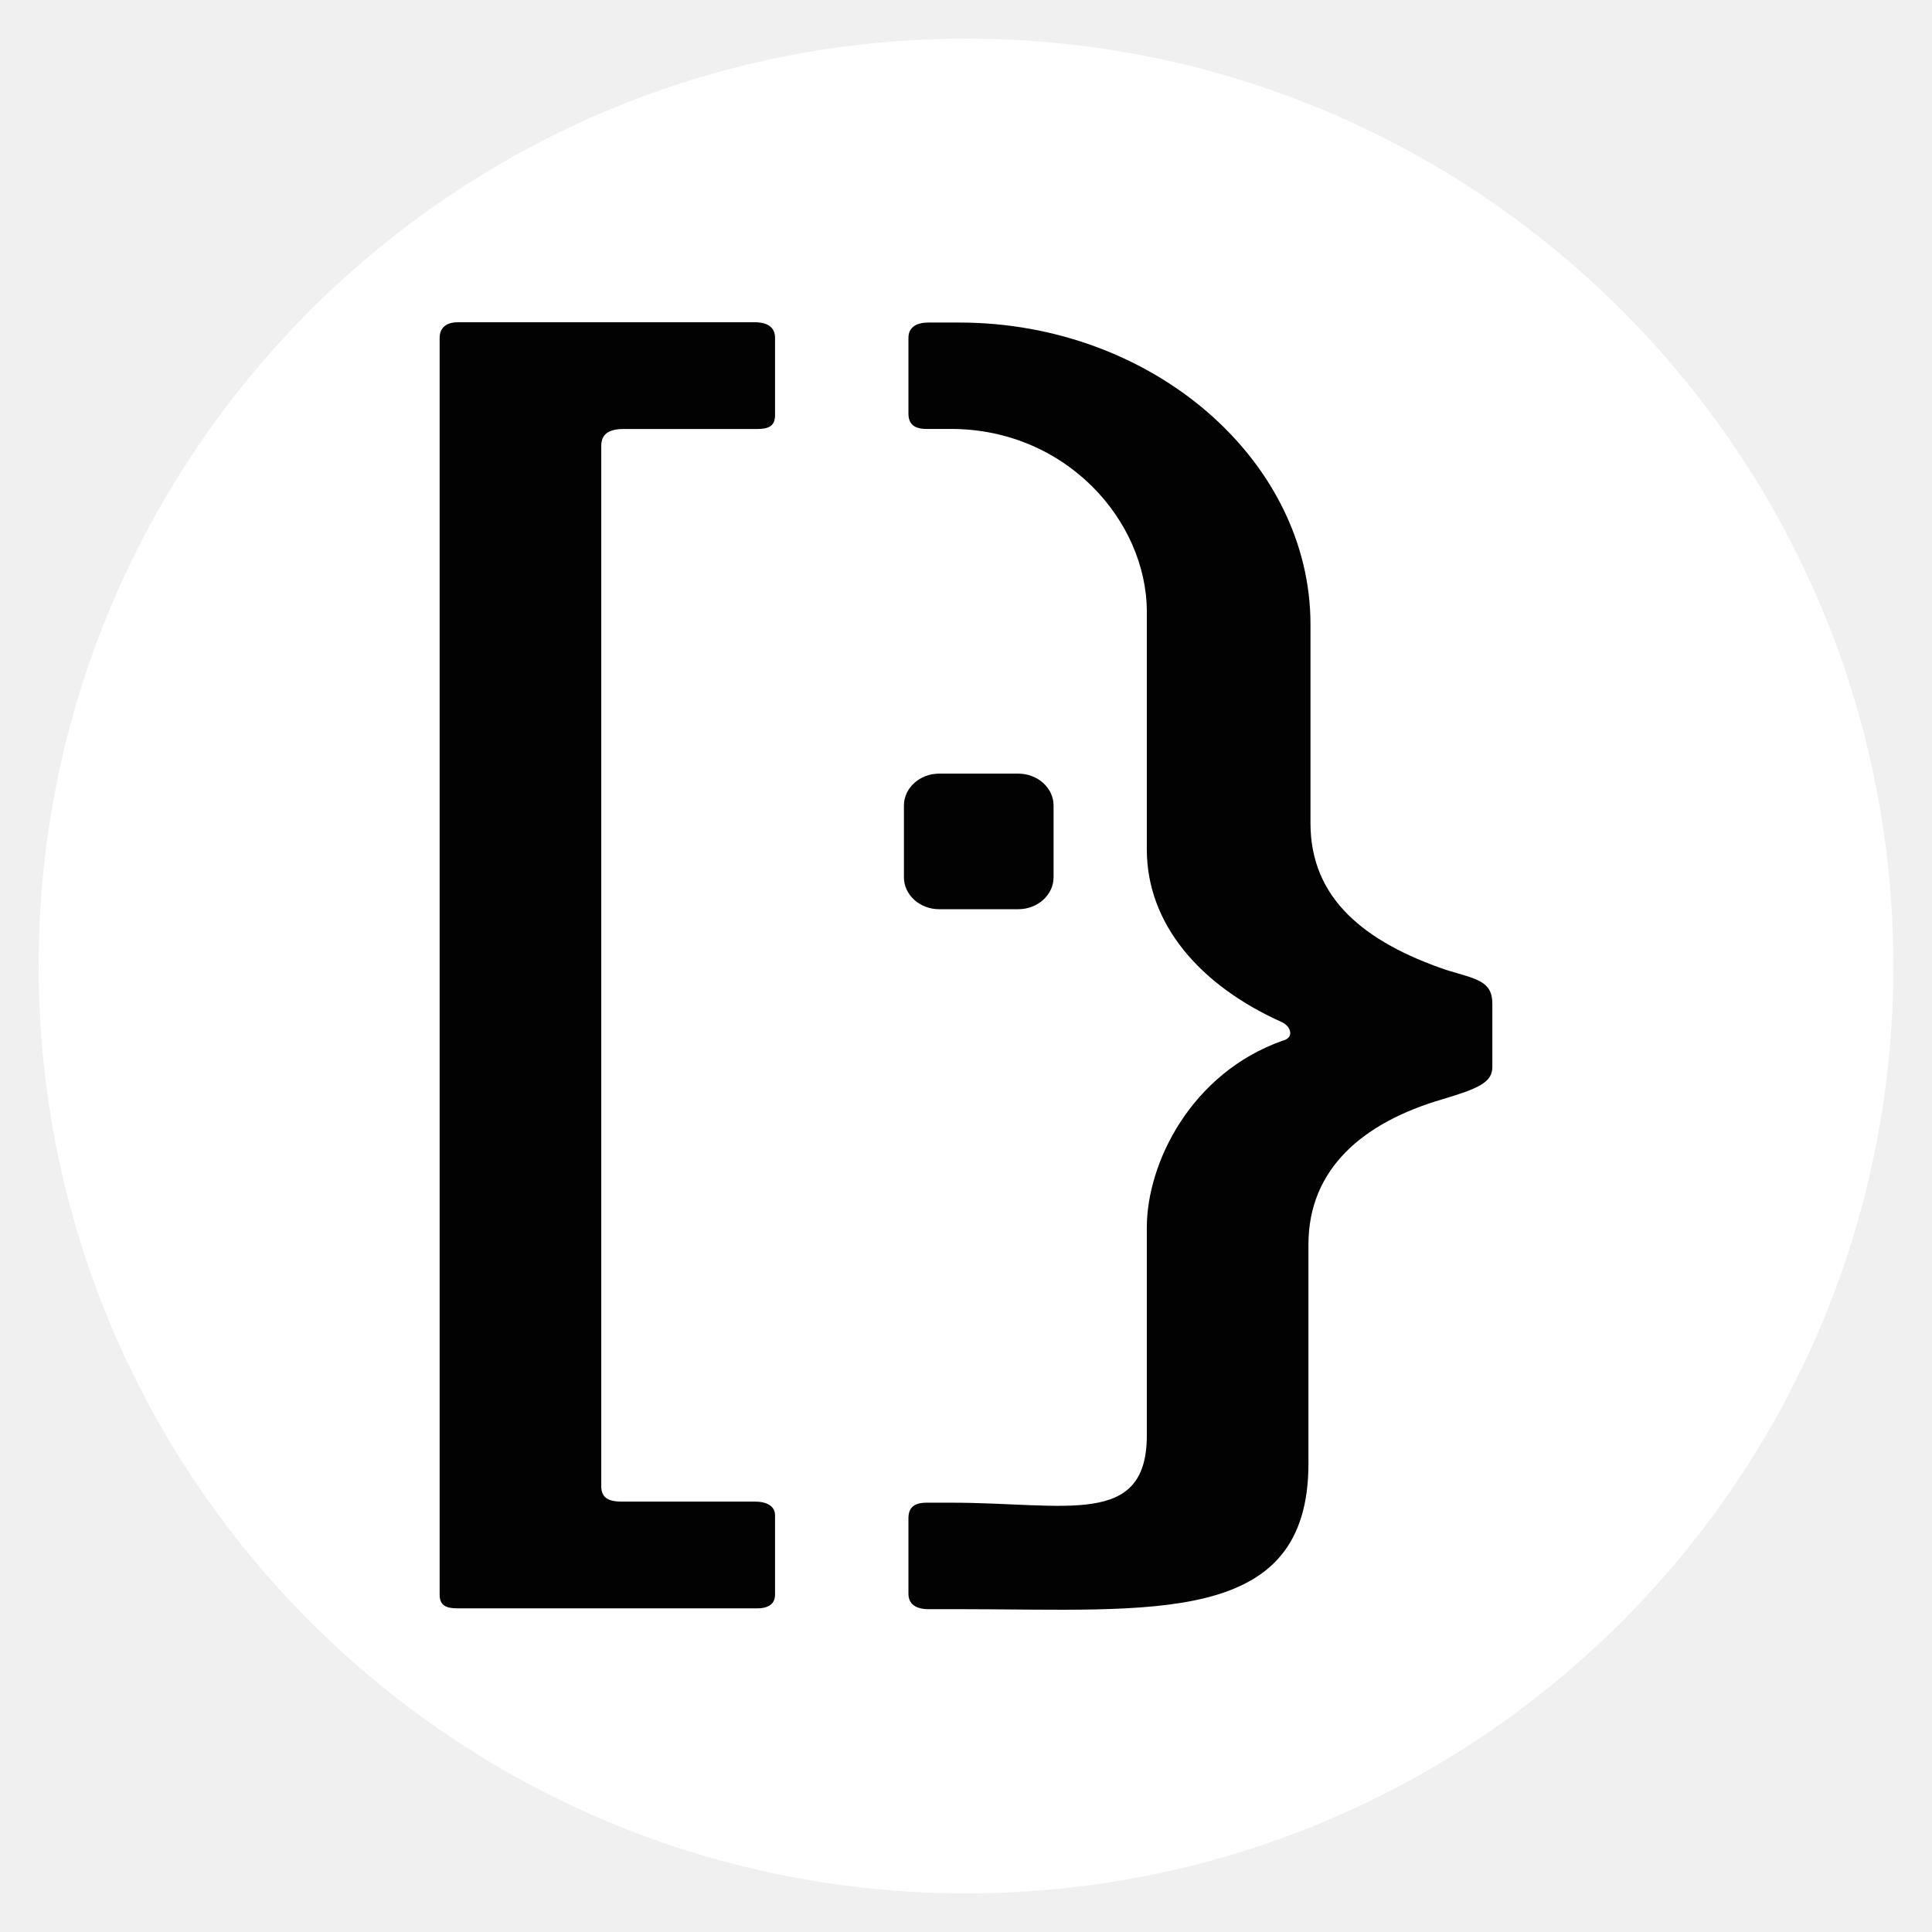
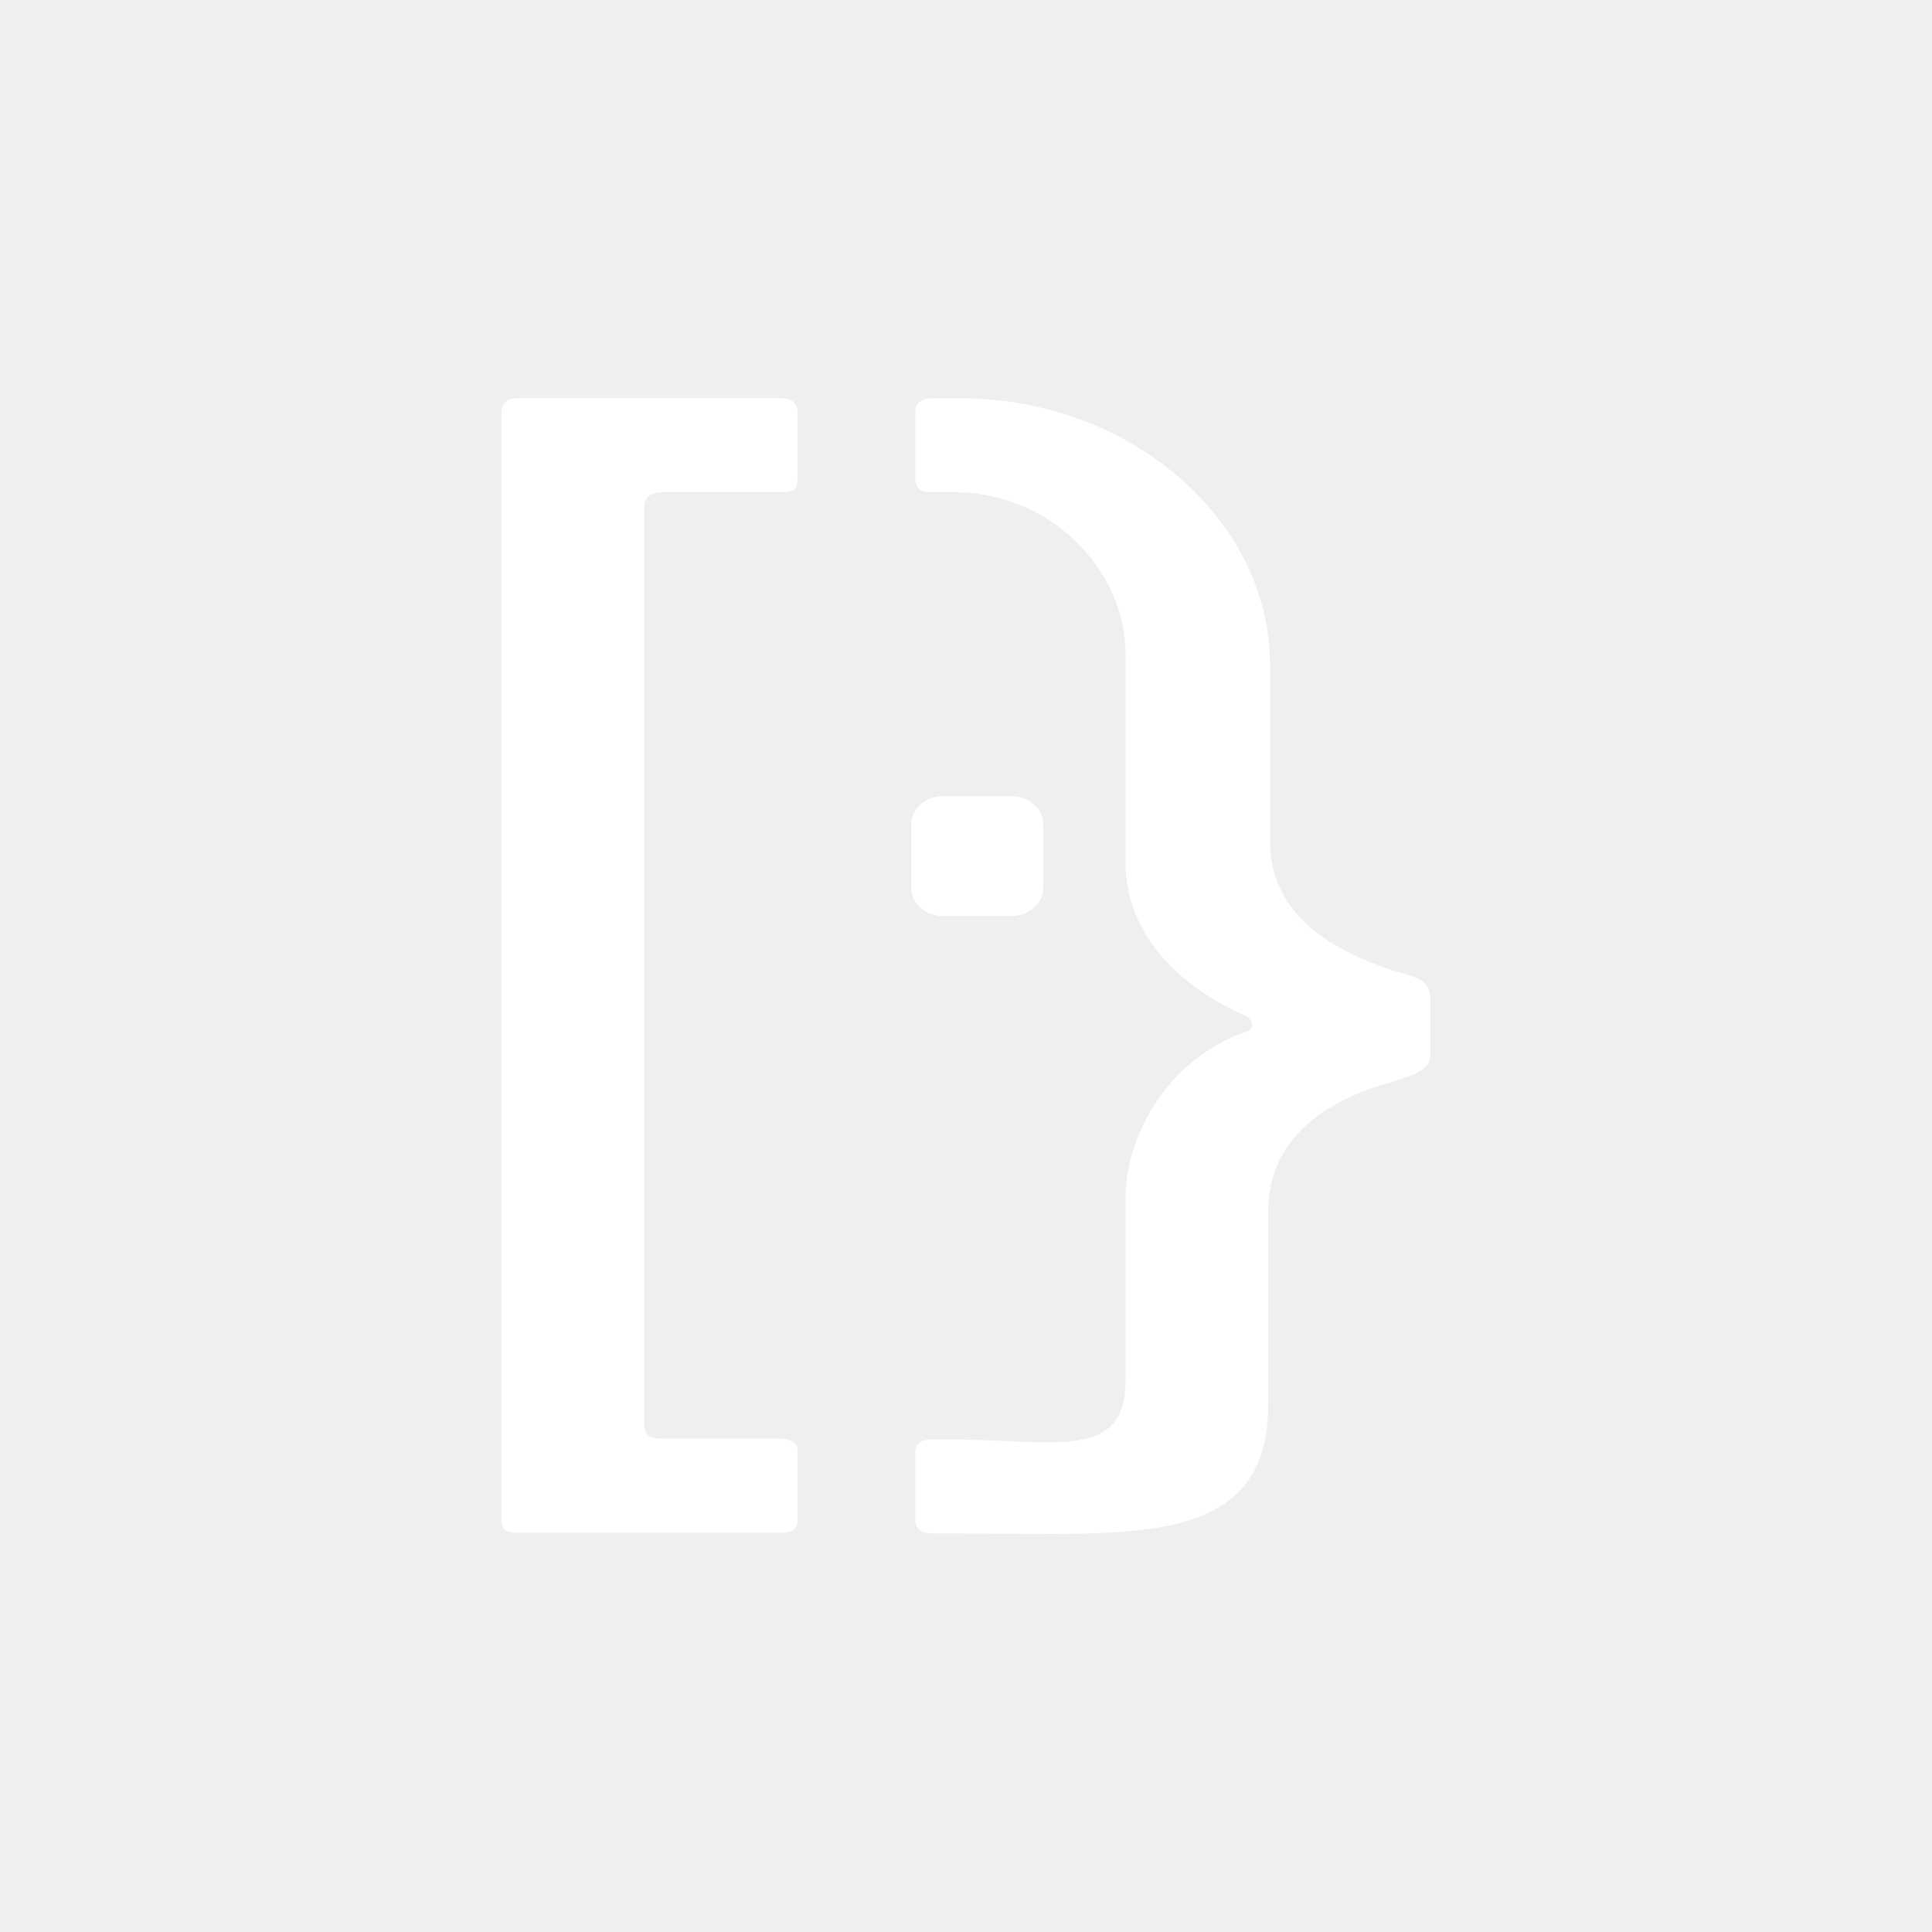
- <svg xmlns="http://www.w3.org/2000/svg" id="super-user" class="custom-icon" version="1.1" viewBox="0 0 100 100" style="height: 49px; width: 49px;">
-   <circle style="opacity: 1; fill: rgb(255, 255, 255);" class="outer-shape" cx="50" cy="50" r="48" />
-   <path class="inner-shape" style="opacity: 1; fill: rgb(2, 2, 2);" transform="translate(16,16) scale(0.68)" d="M34.082,98.895H11.317c-0.921,0-1.382-0.235-1.382-1.057V2.178C9.936,1.467,10.396,1,11.317,1h22.608 c0.925,0,1.54,0.357,1.54,1.178v5.889c0,0.826-0.466,1.059-1.384,1.059H23.93c-1.233,0-1.693,0.475-1.693,1.297v79.165 c0,0.822,0.46,1.18,1.538,1.18h10.15c0.925,0,1.54,0.349,1.54,1.053v6.017C35.465,98.54,35,98.895,34.082,98.895 M86.217,60.158 c2.77-0.826,3.847-1.291,3.847-2.466v-4.818c0-1.759-1.23-1.876-3.537-2.581c-6.154-2.113-10.306-5.404-10.306-11.159V23.99 c0-12.451-11.996-22.969-26.759-22.969h-2.306c-0.927,0-1.537,0.348-1.537,1.17v5.756c0,0.821,0.458,1.173,1.381,1.173h1.846 c8.764,0,14.918,6.994,14.918,13.927v18.082c0,5.643,3.998,10.337,10.306,13.157c0.463,0.233,0.611,0.586,0.611,0.819 c0,0.237-0.148,0.472-0.611,0.591c-6.919,2.463-10.306,9.273-10.306,14.209v15.821c0,7.046-6.154,5.125-14.918,5.125h-1.846 c-0.923,0-1.381,0.356-1.381,1.176v5.755c0,0.821,0.611,1.174,1.537,1.174h2.306c14.763,0,26.604,1.364,26.604-11.082V71.197 C76.067,65.435,80.22,61.918,86.217,60.158 M56.666,37.788c0-1.338-1.207-2.43-2.68-2.43h-6.033c-1.475,0-2.678,1.092-2.678,2.43 v5.461c0,1.334,1.204,2.428,2.678,2.428h6.033c1.473,0,2.68-1.094,2.68-2.428V37.788z" />
+ <svg xmlns="http://www.w3.org/2000/svg" id="super-user" class="custom-icon" version="1.1" viewBox="0 0 100 100" style="height: 40px; width: 40px;">
+   <rect class="outer-shape" x="0" y="0" width="100" height="100" rx="20" ry="20" style="opacity: 0.01; fill: rgb(191, 191, 191);" />
+   <path class="inner-shape" style="opacity:1;fill:#fff;" transform="translate(20,20) scale(0.6)" d="M34.082,98.895H11.317c-0.921,0-1.382-0.235-1.382-1.057V2.178C9.936,1.467,10.396,1,11.317,1h22.608 c0.925,0,1.54,0.357,1.54,1.178v5.889c0,0.826-0.466,1.059-1.384,1.059H23.93c-1.233,0-1.693,0.475-1.693,1.297v79.165 c0,0.822,0.46,1.18,1.538,1.18h10.15c0.925,0,1.54,0.349,1.54,1.053v6.017C35.465,98.54,35,98.895,34.082,98.895 M86.217,60.158 c2.77-0.826,3.847-1.291,3.847-2.466v-4.818c0-1.759-1.23-1.876-3.537-2.581c-6.154-2.113-10.306-5.404-10.306-11.159V23.99 c0-12.451-11.996-22.969-26.759-22.969h-2.306c-0.927,0-1.537,0.348-1.537,1.17v5.756c0,0.821,0.458,1.173,1.381,1.173h1.846 c8.764,0,14.918,6.994,14.918,13.927v18.082c0,5.643,3.998,10.337,10.306,13.157c0.463,0.233,0.611,0.586,0.611,0.819 c0,0.237-0.148,0.472-0.611,0.591c-6.919,2.463-10.306,9.273-10.306,14.209v15.821c0,7.046-6.154,5.125-14.918,5.125h-1.846 c-0.923,0-1.381,0.356-1.381,1.176v5.755c0,0.821,0.611,1.174,1.537,1.174h2.306c14.763,0,26.604,1.364,26.604-11.082V71.197 C76.067,65.435,80.22,61.918,86.217,60.158 M56.666,37.788c0-1.338-1.207-2.43-2.68-2.43h-6.033c-1.475,0-2.678,1.092-2.678,2.43 v5.461c0,1.334,1.204,2.428,2.678,2.428h6.033c1.473,0,2.68-1.094,2.68-2.428V37.788z" />
</svg>
